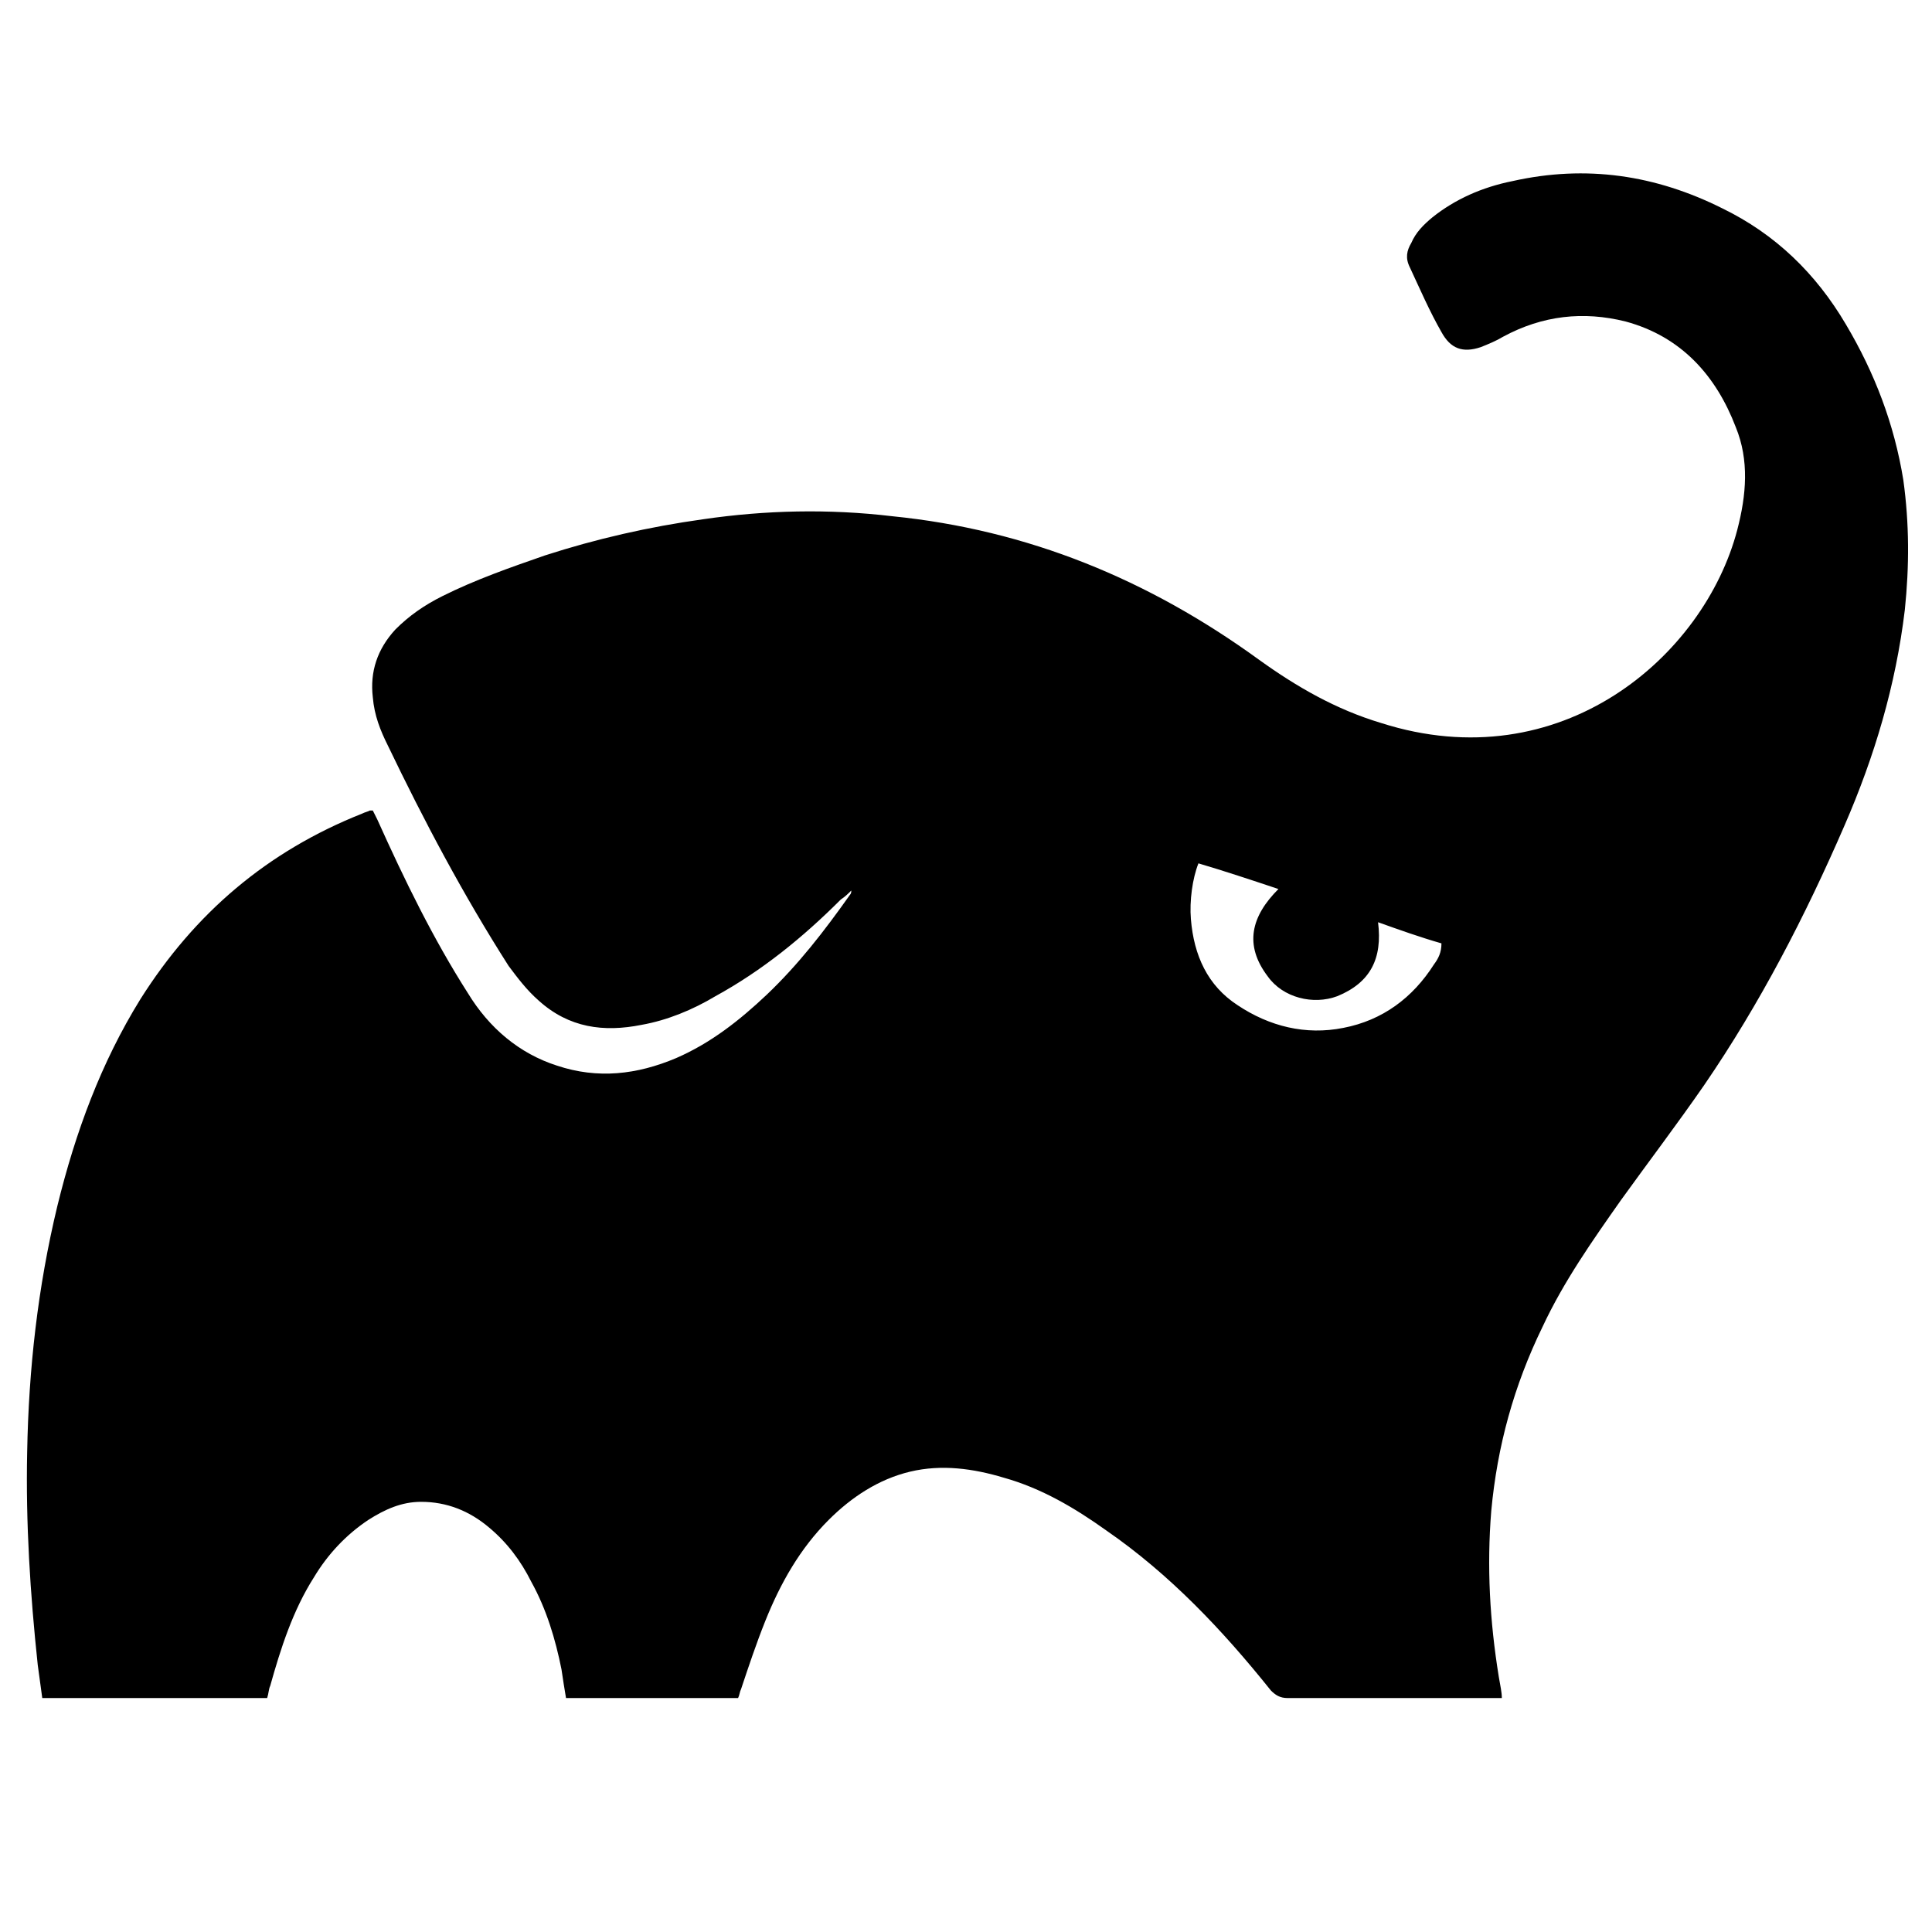
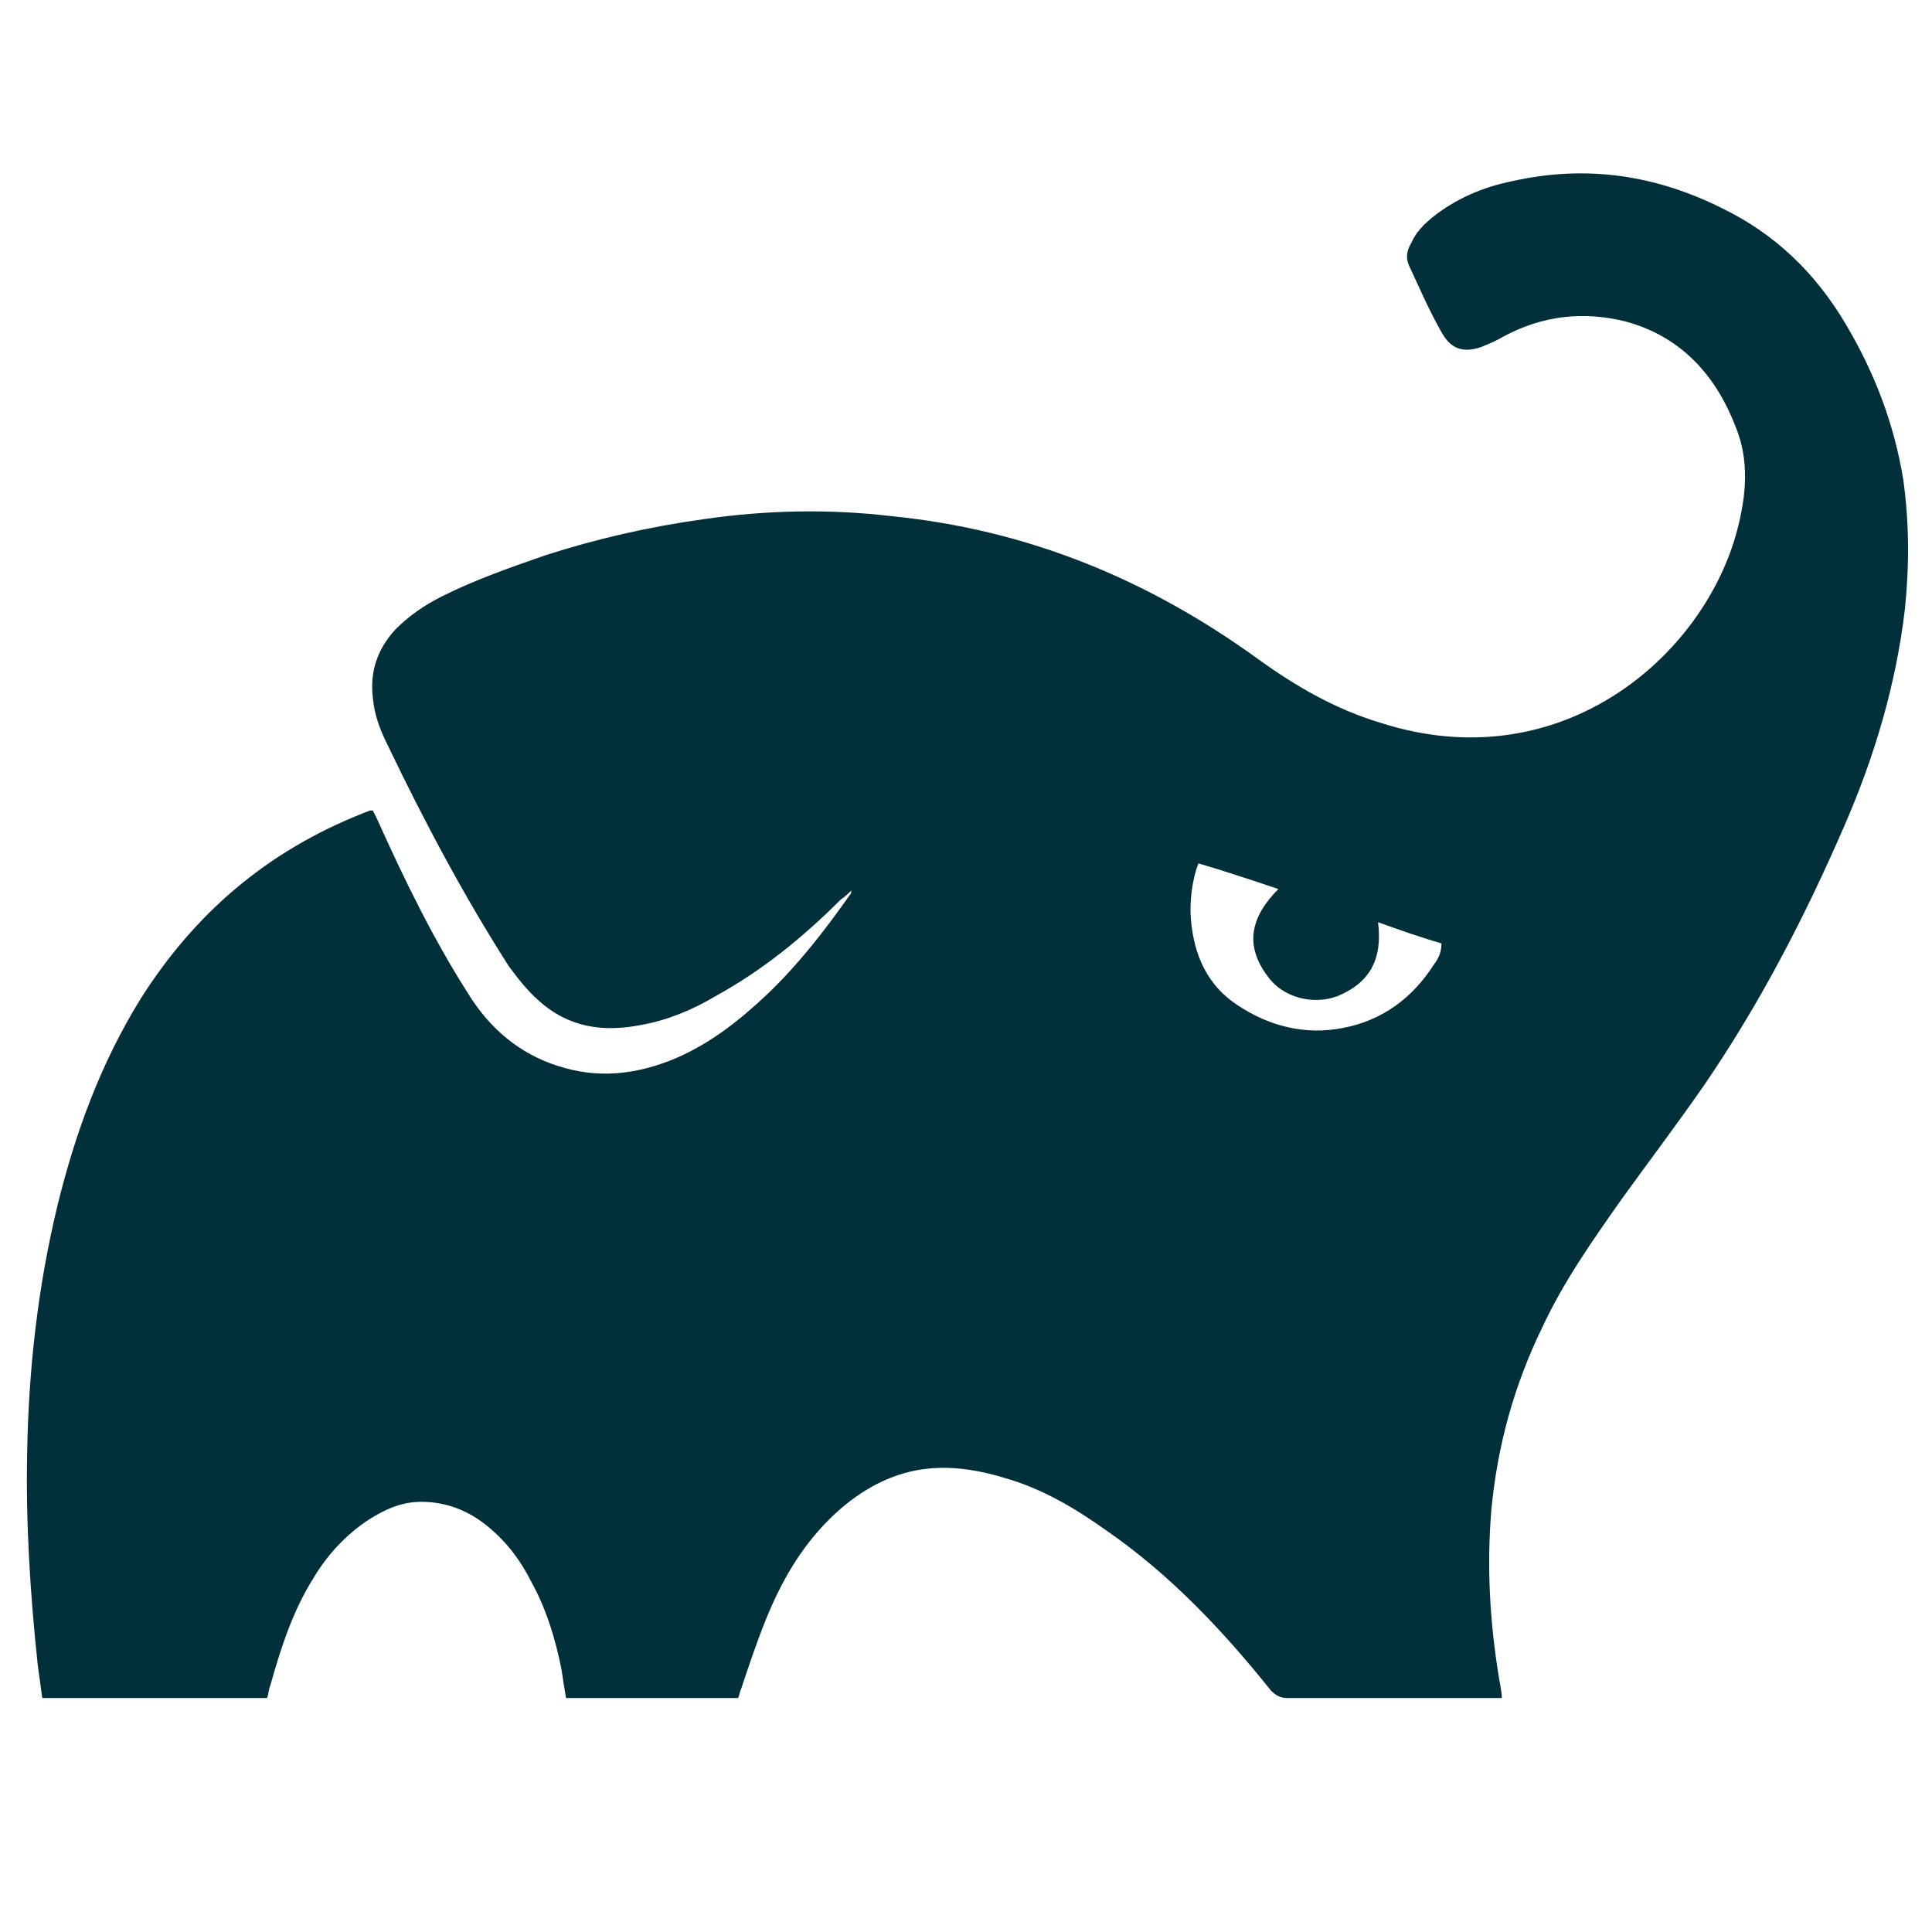
- <svg viewBox="0 0 128 128">
-   <path class="st0" d="M99.5,112.5c-0.3,0-0.5,0-0.7,0c-4.5,0-9,0-13.5,0c-0.5,0-0.8-0.2-1.1-0.5c-3.2-4-6.7-7.7-10.9-10.6 c-2.1-1.5-4.3-2.8-6.8-3.5c-2-0.6-4.1-0.9-6.2-0.4c-2.1,0.5-3.9,1.7-5.4,3.2c-1.9,1.9-3.2,4.2-4.2,6.7c-0.6,1.5-1.1,3-1.6,4.5 c-0.1,0.2-0.1,0.4-0.2,0.6c-3.8,0-7.5,0-11.4,0c-0.1-0.6-0.2-1.2-0.3-1.9c-0.4-2-1-4-2-5.8c-0.7-1.4-1.6-2.6-2.8-3.6 c-1.3-1.1-2.8-1.7-4.5-1.7c-1.3,0-2.4,0.5-3.5,1.2c-1.5,1-2.7,2.3-3.6,3.8c-1.4,2.2-2.2,4.7-2.9,7.2c-0.1,0.2-0.1,0.5-0.2,0.8 c-5,0-9.9,0-14.9,0c-0.1-0.7-0.2-1.5-0.3-2.2c-0.5-4.7-0.8-9.4-0.7-14.1c0.1-5.5,0.7-10.9,2-16.3C5,75,6.7,70.4,9.3,66.2 c3.6-5.7,8.4-9.8,14.7-12.3c0.2-0.1,0.3-0.1,0.5-0.2c0,0,0.1,0,0.2,0c0.1,0.2,0.2,0.4,0.3,0.6c1.8,4,3.7,7.9,6,11.5 c1.4,2.3,3.4,4,5.9,4.8c2.7,0.9,5.3,0.6,7.9-0.5c2.3-1,4.2-2.5,6-4.2c2.1-2,3.8-4.2,5.5-6.6c0.1-0.1,0.1-0.2,0.1-0.3 c-0.2,0.2-0.4,0.4-0.7,0.6c-2.5,2.5-5.2,4.7-8.3,6.4c-1.5,0.9-3.2,1.6-4.9,1.9c-2.5,0.5-4.8,0.2-6.8-1.6c-0.8-0.7-1.4-1.5-2-2.3 c-3-4.7-5.6-9.6-8-14.6c-0.5-1-0.9-2-1-3.2c-0.2-1.7,0.3-3.2,1.5-4.5c0.9-0.9,1.9-1.6,3.1-2.2c2.2-1.1,4.5-1.9,6.8-2.7 c3.4-1.1,6.9-1.9,10.5-2.4c4.1-0.6,8.3-0.7,12.5-0.2c9,0.9,17,4.2,24.3,9.5c2.5,1.8,5.1,3.3,8.1,4.2c11.9,3.8,21.4-4.4,23.6-12.8 c0.6-2.3,0.8-4.6-0.1-6.8c-1.3-3.4-3.6-6-7.3-7c-2.8-0.7-5.5-0.4-8.1,1c-0.5,0.3-1,0.5-1.5,0.7c-1.2,0.4-2,0.1-2.6-1 c-0.8-1.4-1.4-2.8-2.1-4.3c-0.3-0.6-0.2-1.1,0.1-1.6c0.3-0.7,0.8-1.2,1.4-1.7c1.5-1.2,3.3-2,5.3-2.4c4.9-1.1,9.5-0.4,13.9,1.8 c3.5,1.7,6.2,4.3,8.2,7.7c1.9,3.2,3.2,6.6,3.8,10.3c0.4,2.9,0.4,5.7,0.1,8.6c-0.6,5-2,9.7-4,14.3c-2.6,6-5.6,11.8-9.3,17.2 c-1.8,2.6-3.7,5.1-5.5,7.6c-1.9,2.7-3.8,5.4-5.2,8.4c-1.9,3.9-3,7.9-3.4,12.2c-0.3,3.7-0.1,7.3,0.5,11 C99.4,111.7,99.5,112.1,99.5,112.5z M91.3,61.1c0.3,2.4-0.5,4-2.7,4.9C87,66.6,85,66.1,84,64.7c-1.6-2.1-1.1-4,0.7-5.8 c-1.8-0.6-3.6-1.2-5.3-1.7c-0.4,1-0.6,2.5-0.5,3.7c0.2,2.4,1.1,4.4,3.1,5.7c2.1,1.4,4.5,2,7,1.5c2.6-0.5,4.6-2,6-4.2 c0.3-0.4,0.5-0.8,0.5-1.4C94.1,62.1,92.7,61.6,91.3,61.1z" />
+ <svg xmlns="http://www.w3.org/2000/svg" version="1.1" id="Layer_1" x="0px" y="0px" viewBox="0 0 128 128" style="enable-background:new 0 0 128 128;" xml:space="preserve">
+   <style type="text/css">
+ 	.st0{fill:#02303A;}
+ </style>
+   <path class="st0" d="M99.5,112.5c-0.3,0-0.5,0-0.7,0c-4.5,0-9,0-13.5,0c-0.5,0-0.8-0.2-1.1-0.5c-3.2-4-6.7-7.7-10.9-10.6  c-2.1-1.5-4.3-2.8-6.8-3.5c-2-0.6-4.1-0.9-6.2-0.4c-2.1,0.5-3.9,1.7-5.4,3.2c-1.9,1.9-3.2,4.2-4.2,6.7c-0.6,1.5-1.1,3-1.6,4.5  c-0.1,0.2-0.1,0.4-0.2,0.6c-3.8,0-7.5,0-11.4,0c-0.1-0.6-0.2-1.2-0.3-1.9c-0.4-2-1-4-2-5.8c-0.7-1.4-1.6-2.6-2.8-3.6  c-1.3-1.1-2.8-1.7-4.5-1.7c-1.3,0-2.4,0.5-3.5,1.2c-1.5,1-2.7,2.3-3.6,3.8c-1.4,2.2-2.2,4.7-2.9,7.2c-0.1,0.2-0.1,0.5-0.2,0.8  c-5,0-9.9,0-14.9,0c-0.1-0.7-0.2-1.5-0.3-2.2c-0.5-4.7-0.8-9.4-0.7-14.1c0.1-5.5,0.7-10.9,2-16.3C5,75,6.7,70.4,9.3,66.2  c3.6-5.7,8.4-9.8,14.7-12.3c0.2-0.1,0.3-0.1,0.5-0.2c0,0,0.1,0,0.2,0c0.1,0.2,0.2,0.4,0.3,0.6c1.8,4,3.7,7.9,6,11.5  c1.4,2.3,3.4,4,5.9,4.8c2.7,0.9,5.3,0.6,7.9-0.5c2.3-1,4.2-2.5,6-4.2c2.1-2,3.8-4.2,5.5-6.6c0.1-0.1,0.1-0.2,0.1-0.3  c-0.2,0.2-0.4,0.4-0.7,0.6c-2.5,2.5-5.2,4.7-8.3,6.4c-1.5,0.9-3.2,1.6-4.9,1.9c-2.5,0.5-4.8,0.2-6.8-1.6c-0.8-0.7-1.4-1.5-2-2.3  c-3-4.7-5.6-9.6-8-14.6c-0.5-1-0.9-2-1-3.2c-0.2-1.7,0.3-3.2,1.5-4.5c0.9-0.9,1.9-1.6,3.1-2.2c2.2-1.1,4.5-1.9,6.8-2.7  c3.4-1.1,6.9-1.9,10.5-2.4c4.1-0.6,8.3-0.7,12.5-0.2c9,0.9,17,4.2,24.3,9.5c2.5,1.8,5.1,3.3,8.1,4.2c11.9,3.8,21.4-4.4,23.6-12.8  c0.6-2.3,0.8-4.6-0.1-6.8c-1.3-3.4-3.6-6-7.3-7c-2.8-0.7-5.5-0.4-8.1,1c-0.5,0.3-1,0.5-1.5,0.7c-1.2,0.4-2,0.1-2.6-1  c-0.8-1.4-1.4-2.8-2.1-4.3c-0.3-0.6-0.2-1.1,0.1-1.6c0.3-0.7,0.8-1.2,1.4-1.7c1.5-1.2,3.3-2,5.3-2.4c4.9-1.1,9.5-0.4,13.9,1.8  c3.5,1.7,6.2,4.3,8.2,7.7c1.9,3.2,3.2,6.6,3.8,10.3c0.4,2.9,0.4,5.7,0.1,8.6c-0.6,5-2,9.7-4,14.3c-2.6,6-5.6,11.8-9.3,17.2  c-1.8,2.6-3.7,5.1-5.5,7.6c-1.9,2.7-3.8,5.4-5.2,8.4c-1.9,3.9-3,7.9-3.4,12.2c-0.3,3.7-0.1,7.3,0.5,11  C99.4,111.7,99.5,112.1,99.5,112.5z M91.3,61.1c0.3,2.4-0.5,4-2.7,4.9C87,66.6,85,66.1,84,64.7c-1.6-2.1-1.1-4,0.7-5.8  c-1.8-0.6-3.6-1.2-5.3-1.7c-0.4,1-0.6,2.5-0.5,3.7c0.2,2.4,1.1,4.4,3.1,5.7c2.1,1.4,4.5,2,7,1.5c2.6-0.5,4.6-2,6-4.2  c0.3-0.4,0.5-0.8,0.5-1.4C94.1,62.1,92.7,61.6,91.3,61.1z" />
</svg>
